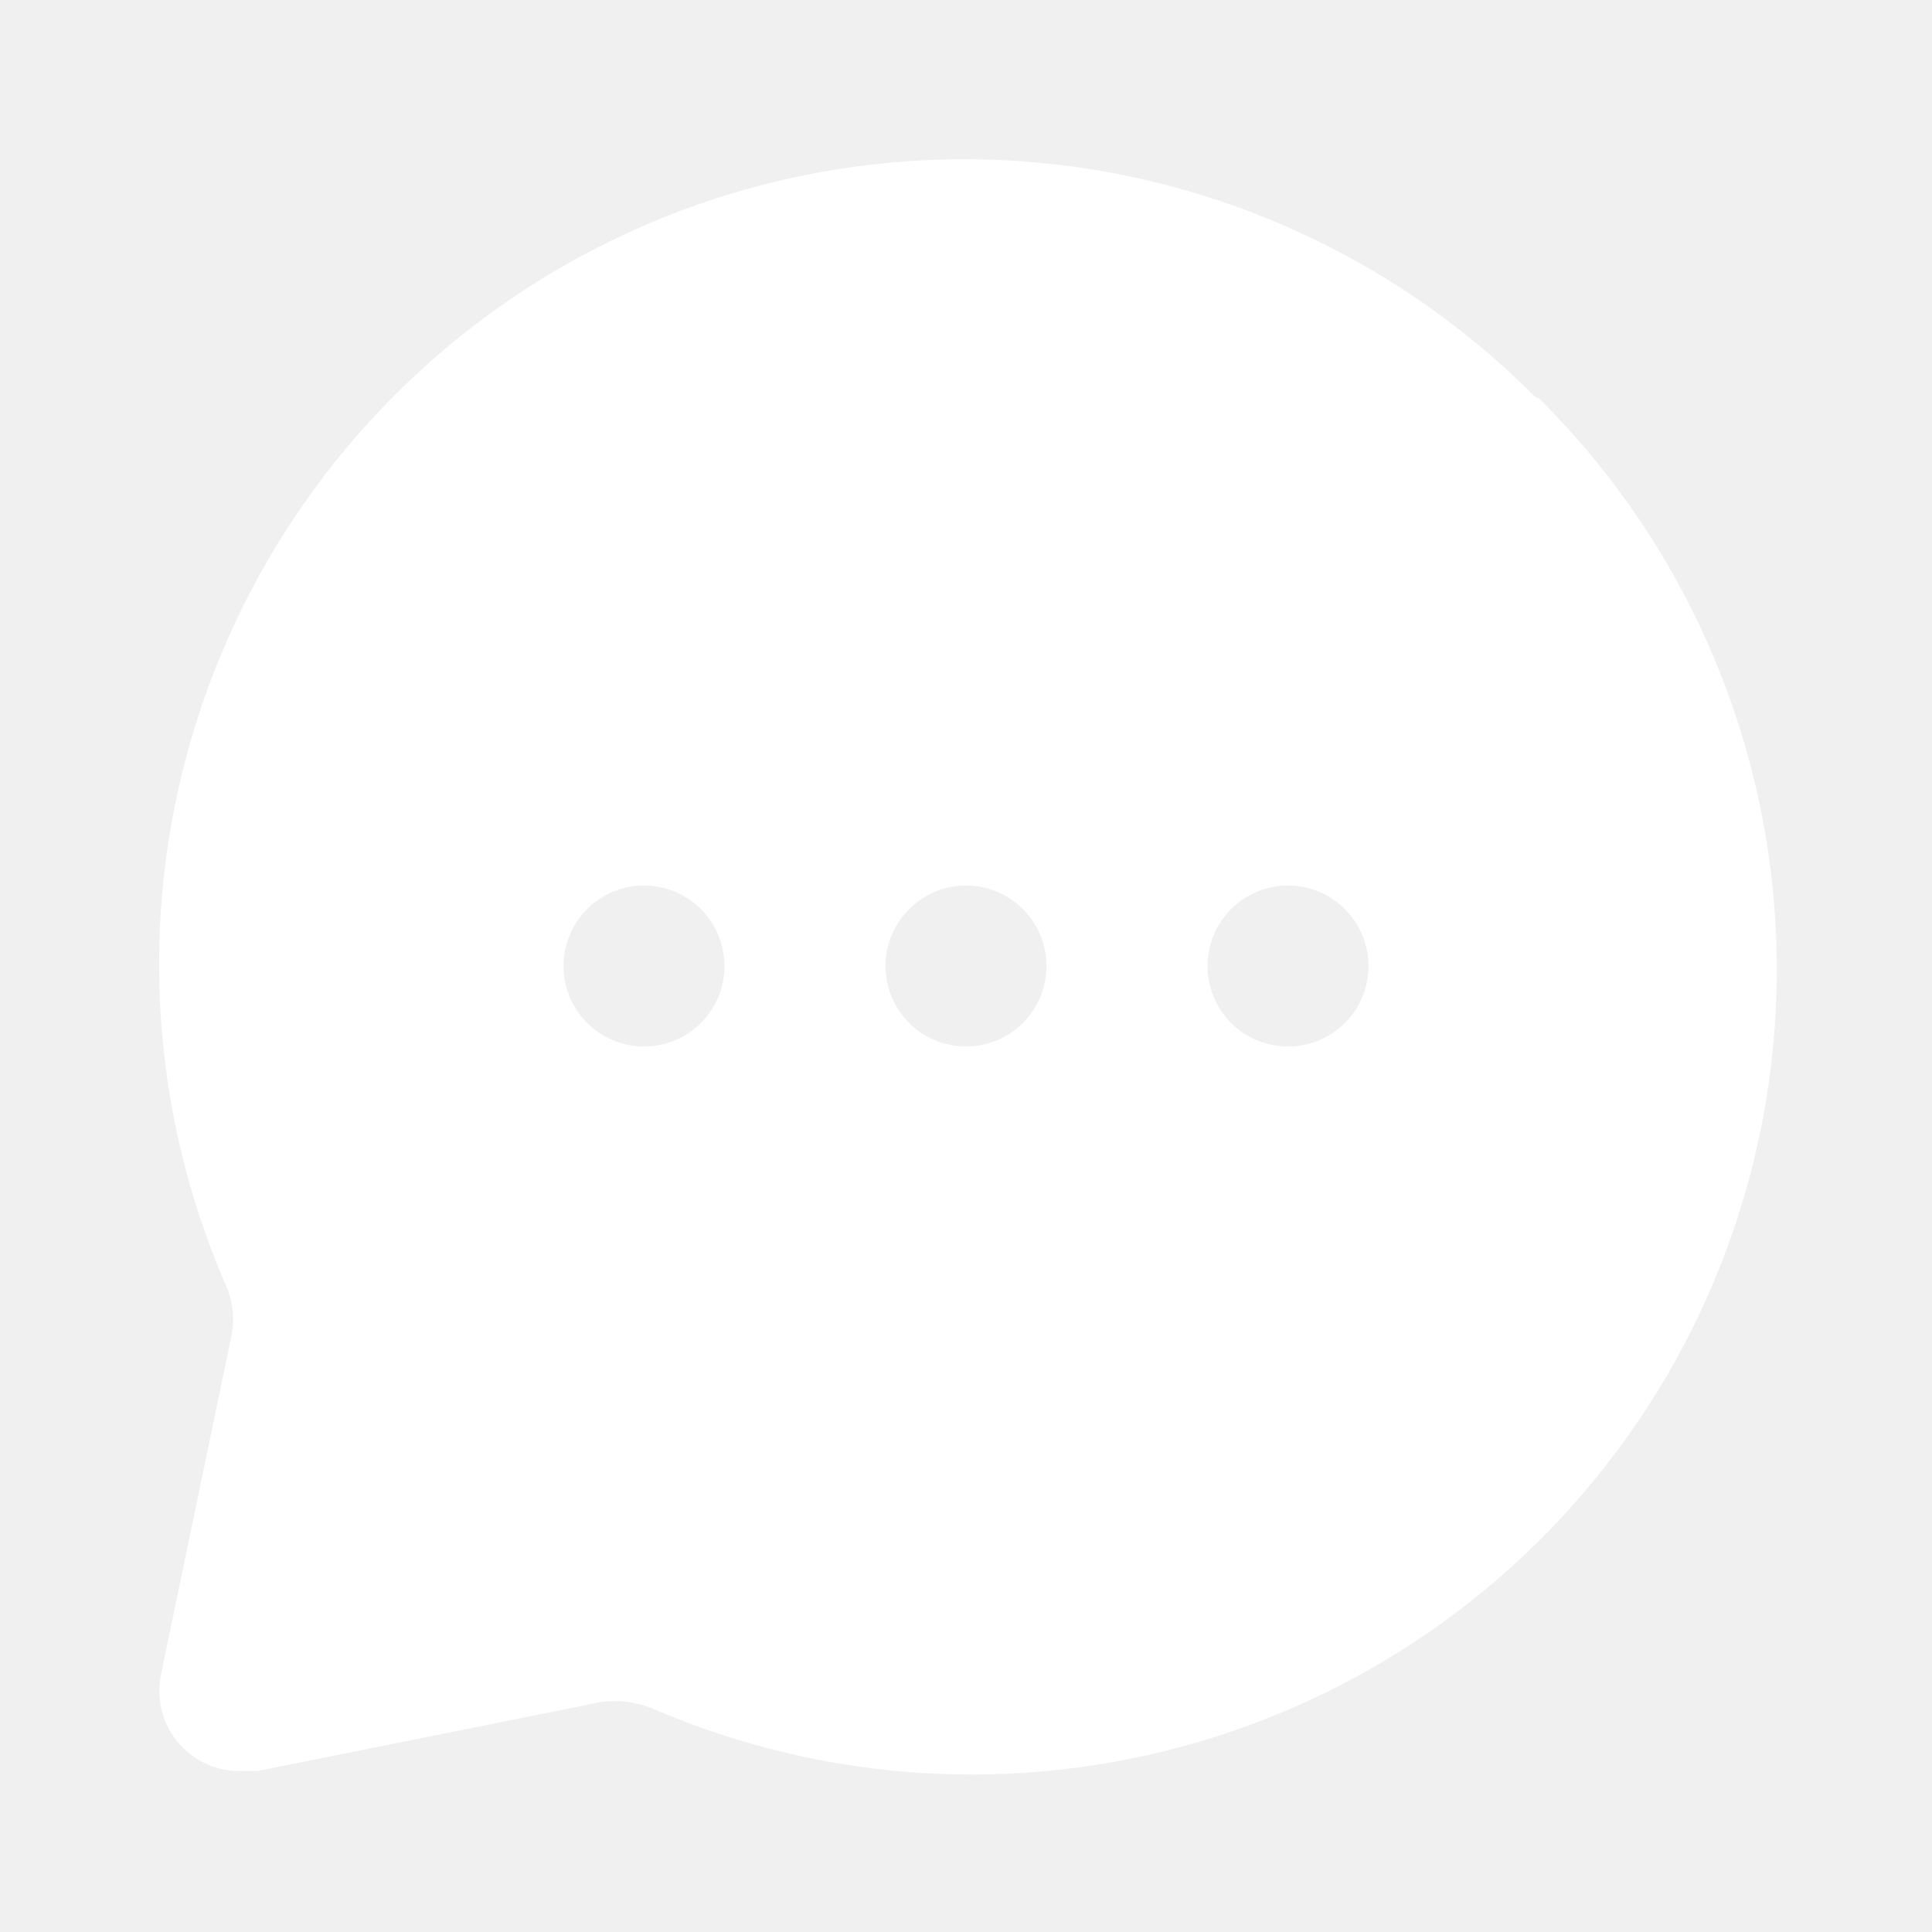
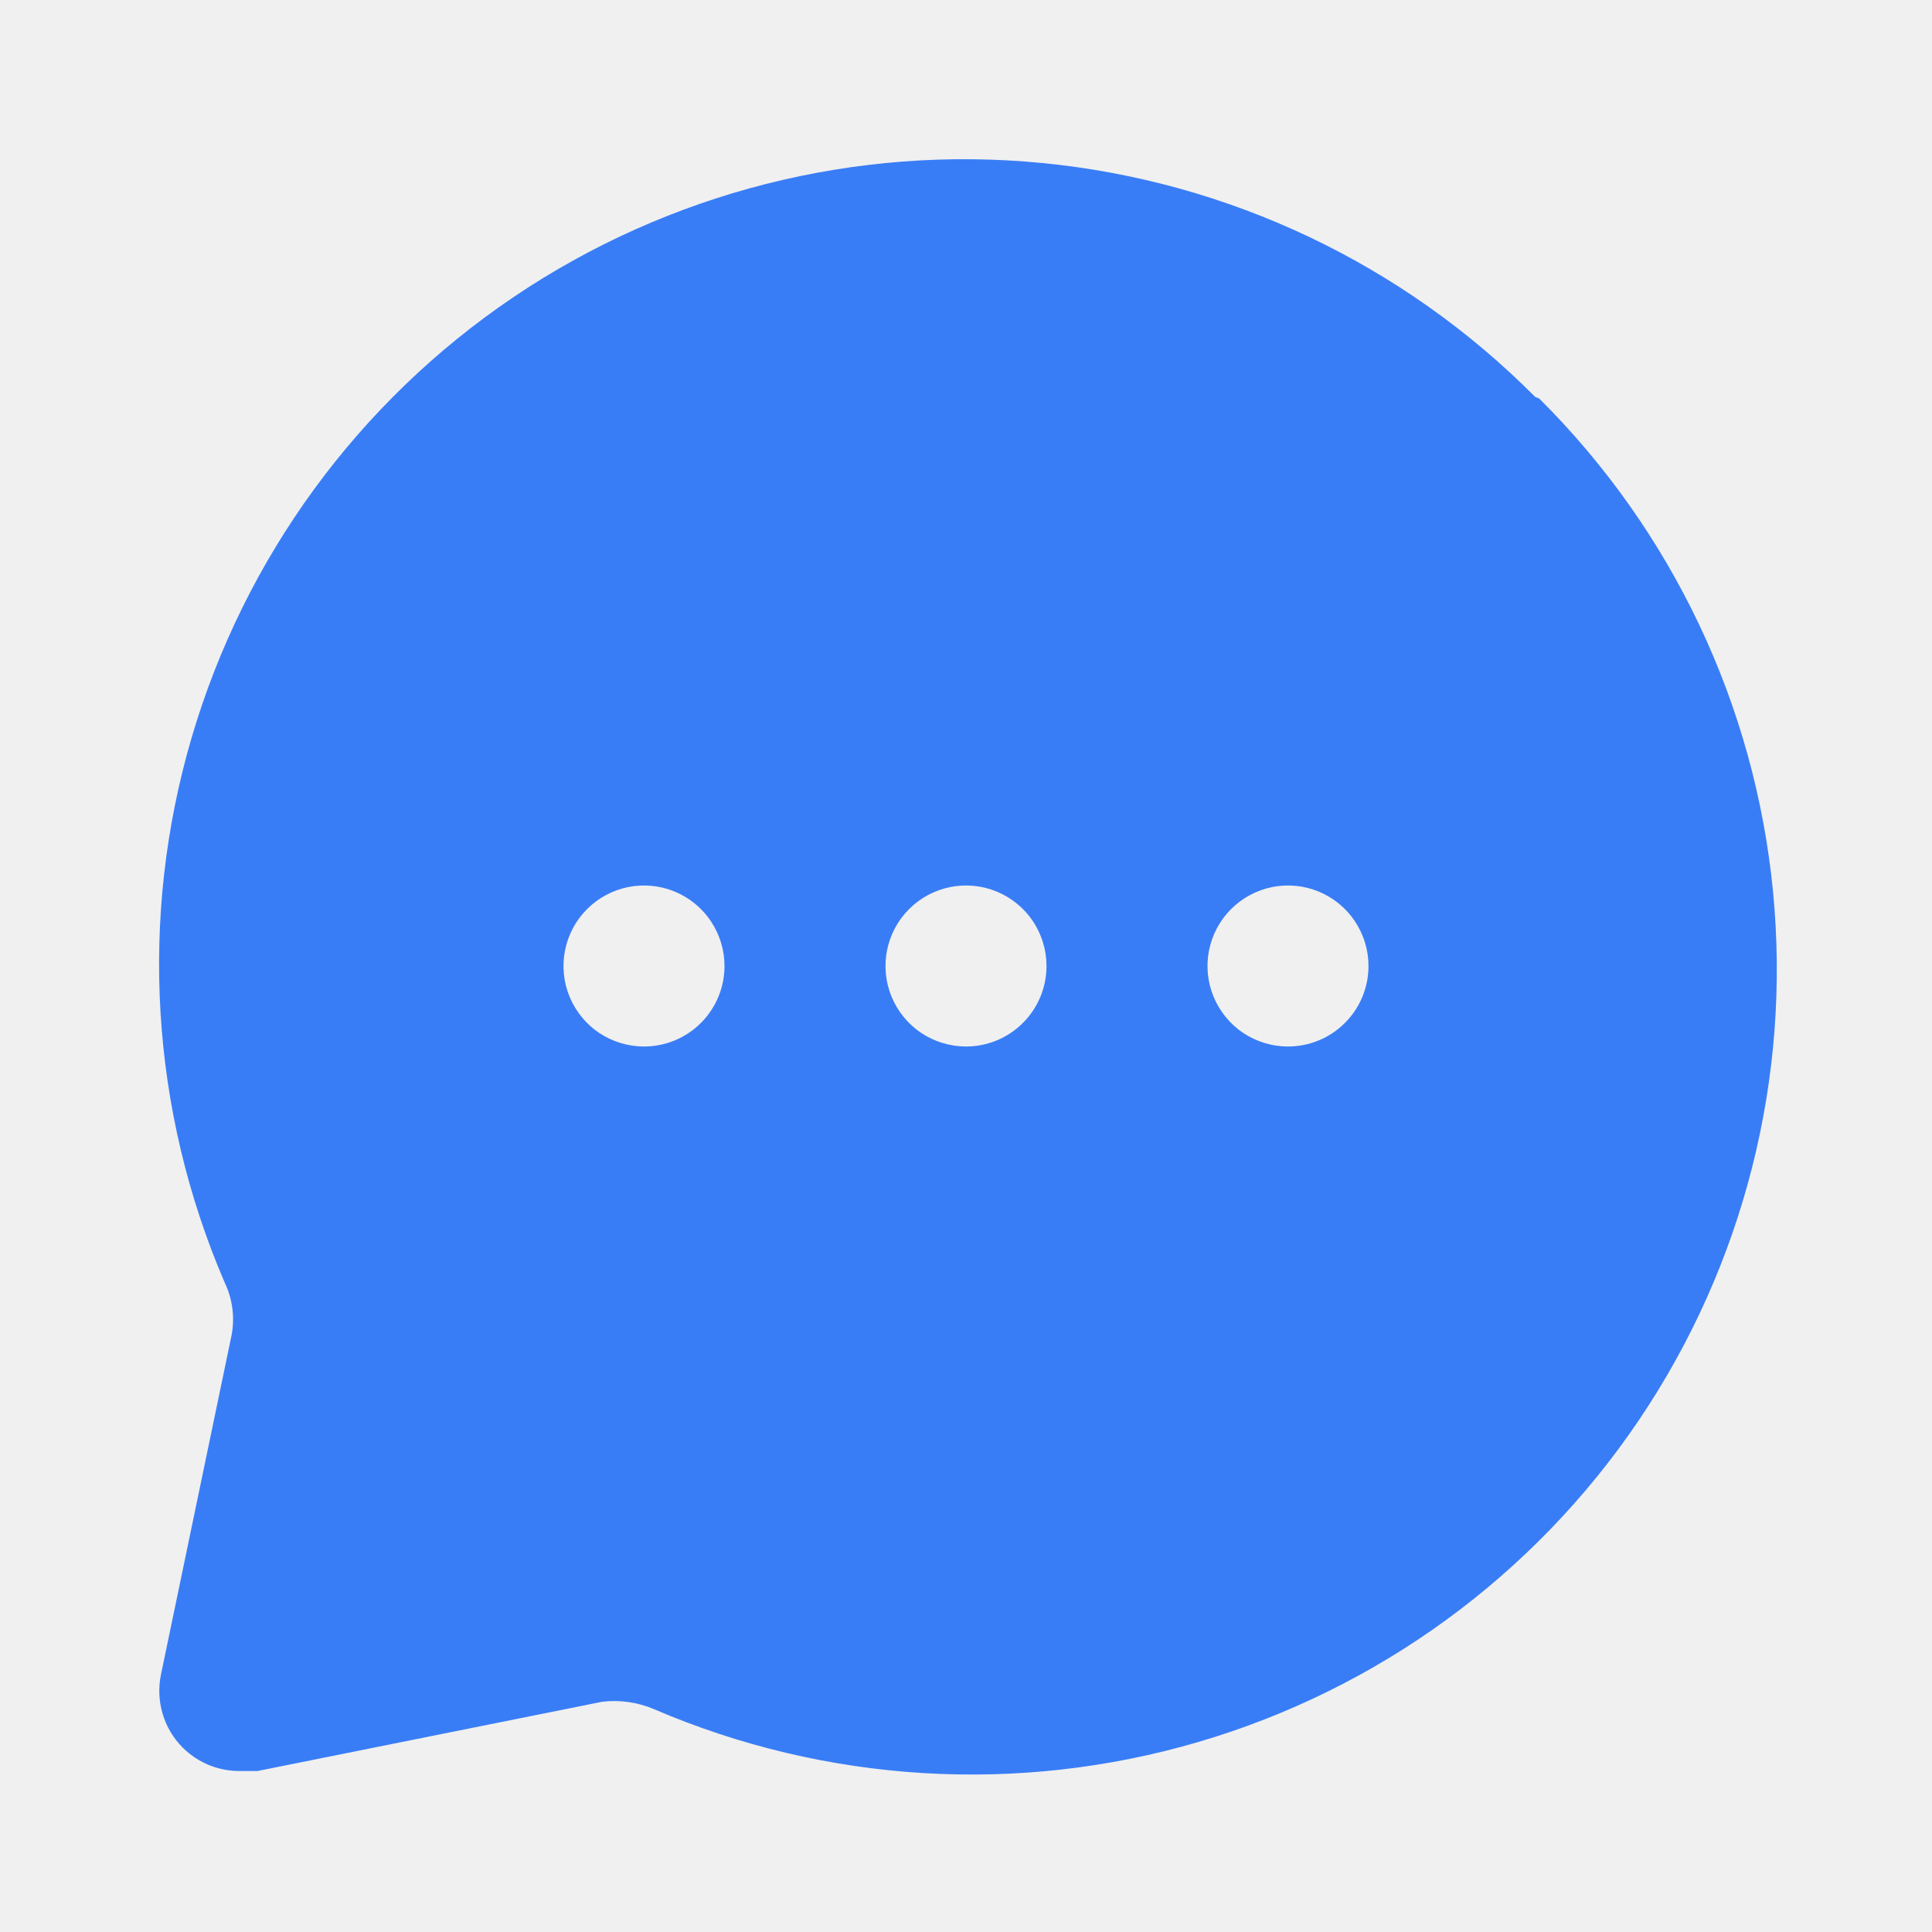
<svg xmlns="http://www.w3.org/2000/svg" width="24" height="24" viewBox="0 0 24 24" fill="none">
  <g clip-path="url(#clip0_306_4400)">
-     <path d="M19.07 4.93C17.429 3.278 15.264 2.251 12.947 2.025C10.63 1.799 8.306 2.389 6.377 3.692C4.448 4.995 3.035 6.931 2.38 9.165C1.725 11.399 1.87 13.791 2.79 15.93C2.886 16.129 2.917 16.352 2.88 16.57L2 20.8C1.966 20.962 1.973 21.13 2.02 21.289C2.067 21.448 2.153 21.593 2.27 21.71C2.366 21.805 2.48 21.88 2.605 21.93C2.731 21.98 2.865 22.003 3 22H3.2L7.48 21.14C7.698 21.114 7.918 21.145 8.12 21.23C10.258 22.15 12.651 22.295 14.885 21.64C17.119 20.985 19.055 19.572 20.358 17.643C21.661 15.714 22.251 13.39 22.025 11.073C21.799 8.756 20.771 6.591 19.12 4.95L19.07 4.93ZM8 13C7.802 13 7.609 12.941 7.444 12.832C7.28 12.722 7.152 12.565 7.076 12.383C7 12.2 6.981 11.999 7.019 11.805C7.058 11.611 7.153 11.433 7.293 11.293C7.433 11.153 7.611 11.058 7.805 11.019C7.999 10.981 8.2 11 8.383 11.076C8.565 11.152 8.722 11.28 8.831 11.444C8.941 11.609 9 11.802 9 12C9 12.265 8.895 12.52 8.707 12.707C8.52 12.895 8.265 13 8 13V13ZM12 13C11.802 13 11.609 12.941 11.444 12.832C11.28 12.722 11.152 12.565 11.076 12.383C11 12.2 10.981 11.999 11.019 11.805C11.058 11.611 11.153 11.433 11.293 11.293C11.433 11.153 11.611 11.058 11.805 11.019C11.999 10.981 12.2 11 12.383 11.076C12.565 11.152 12.722 11.28 12.832 11.444C12.941 11.609 13 11.802 13 12C13 12.265 12.895 12.52 12.707 12.707C12.52 12.895 12.265 13 12 13ZM16 13C15.802 13 15.609 12.941 15.444 12.832C15.28 12.722 15.152 12.565 15.076 12.383C15 12.2 14.981 11.999 15.019 11.805C15.058 11.611 15.153 11.433 15.293 11.293C15.433 11.153 15.611 11.058 15.805 11.019C15.999 10.981 16.2 11 16.383 11.076C16.565 11.152 16.722 11.28 16.831 11.444C16.941 11.609 17 11.802 17 12C17 12.265 16.895 12.52 16.707 12.707C16.52 12.895 16.265 13 16 13Z" fill="#FFFFFF" />
+     <path d="M19.07 4.93C17.429 3.278 15.264 2.251 12.947 2.025C10.63 1.799 8.306 2.389 6.377 3.692C4.448 4.995 3.035 6.931 2.38 9.165C1.725 11.399 1.87 13.791 2.79 15.93C2.886 16.129 2.917 16.352 2.88 16.57L2 20.8C1.966 20.962 1.973 21.13 2.02 21.289C2.067 21.448 2.153 21.593 2.27 21.71C2.366 21.805 2.48 21.88 2.605 21.93C2.731 21.98 2.865 22.003 3 22H3.2L7.48 21.14C7.698 21.114 7.918 21.145 8.12 21.23C10.258 22.15 12.651 22.295 14.885 21.64C17.119 20.985 19.055 19.572 20.358 17.643C21.661 15.714 22.251 13.39 22.025 11.073C21.799 8.756 20.771 6.591 19.12 4.95L19.07 4.93ZM8 13C7.802 13 7.609 12.941 7.444 12.832C7.28 12.722 7.152 12.565 7.076 12.383C7 12.2 6.981 11.999 7.019 11.805C7.058 11.611 7.153 11.433 7.293 11.293C7.433 11.153 7.611 11.058 7.805 11.019C7.999 10.981 8.2 11 8.383 11.076C8.565 11.152 8.722 11.28 8.831 11.444C8.941 11.609 9 11.802 9 12C9 12.265 8.895 12.52 8.707 12.707C8.52 12.895 8.265 13 8 13V13ZM12 13C11.802 13 11.609 12.941 11.444 12.832C11.28 12.722 11.152 12.565 11.076 12.383C11 12.2 10.981 11.999 11.019 11.805C11.058 11.611 11.153 11.433 11.293 11.293C11.433 11.153 11.611 11.058 11.805 11.019C11.999 10.981 12.2 11 12.383 11.076C12.565 11.152 12.722 11.28 12.832 11.444C12.941 11.609 13 11.802 13 12C13 12.265 12.895 12.52 12.707 12.707C12.52 12.895 12.265 13 12 13ZM16 13C15.802 13 15.609 12.941 15.444 12.832C15.28 12.722 15.152 12.565 15.076 12.383C15 12.2 14.981 11.999 15.019 11.805C15.058 11.611 15.153 11.433 15.293 11.293C15.433 11.153 15.611 11.058 15.805 11.019C15.999 10.981 16.2 11 16.383 11.076C16.565 11.152 16.722 11.28 16.831 11.444C16.941 11.609 17 11.802 17 12C17 12.265 16.895 12.52 16.707 12.707C16.52 12.895 16.265 13 16 13Z" fill="#397DF6" />
  </g>
  <defs>
    <clipPath id="clip0_306_4400">
      <rect width="24" height="24" fill="white" />
    </clipPath>
  </defs>
</svg>
